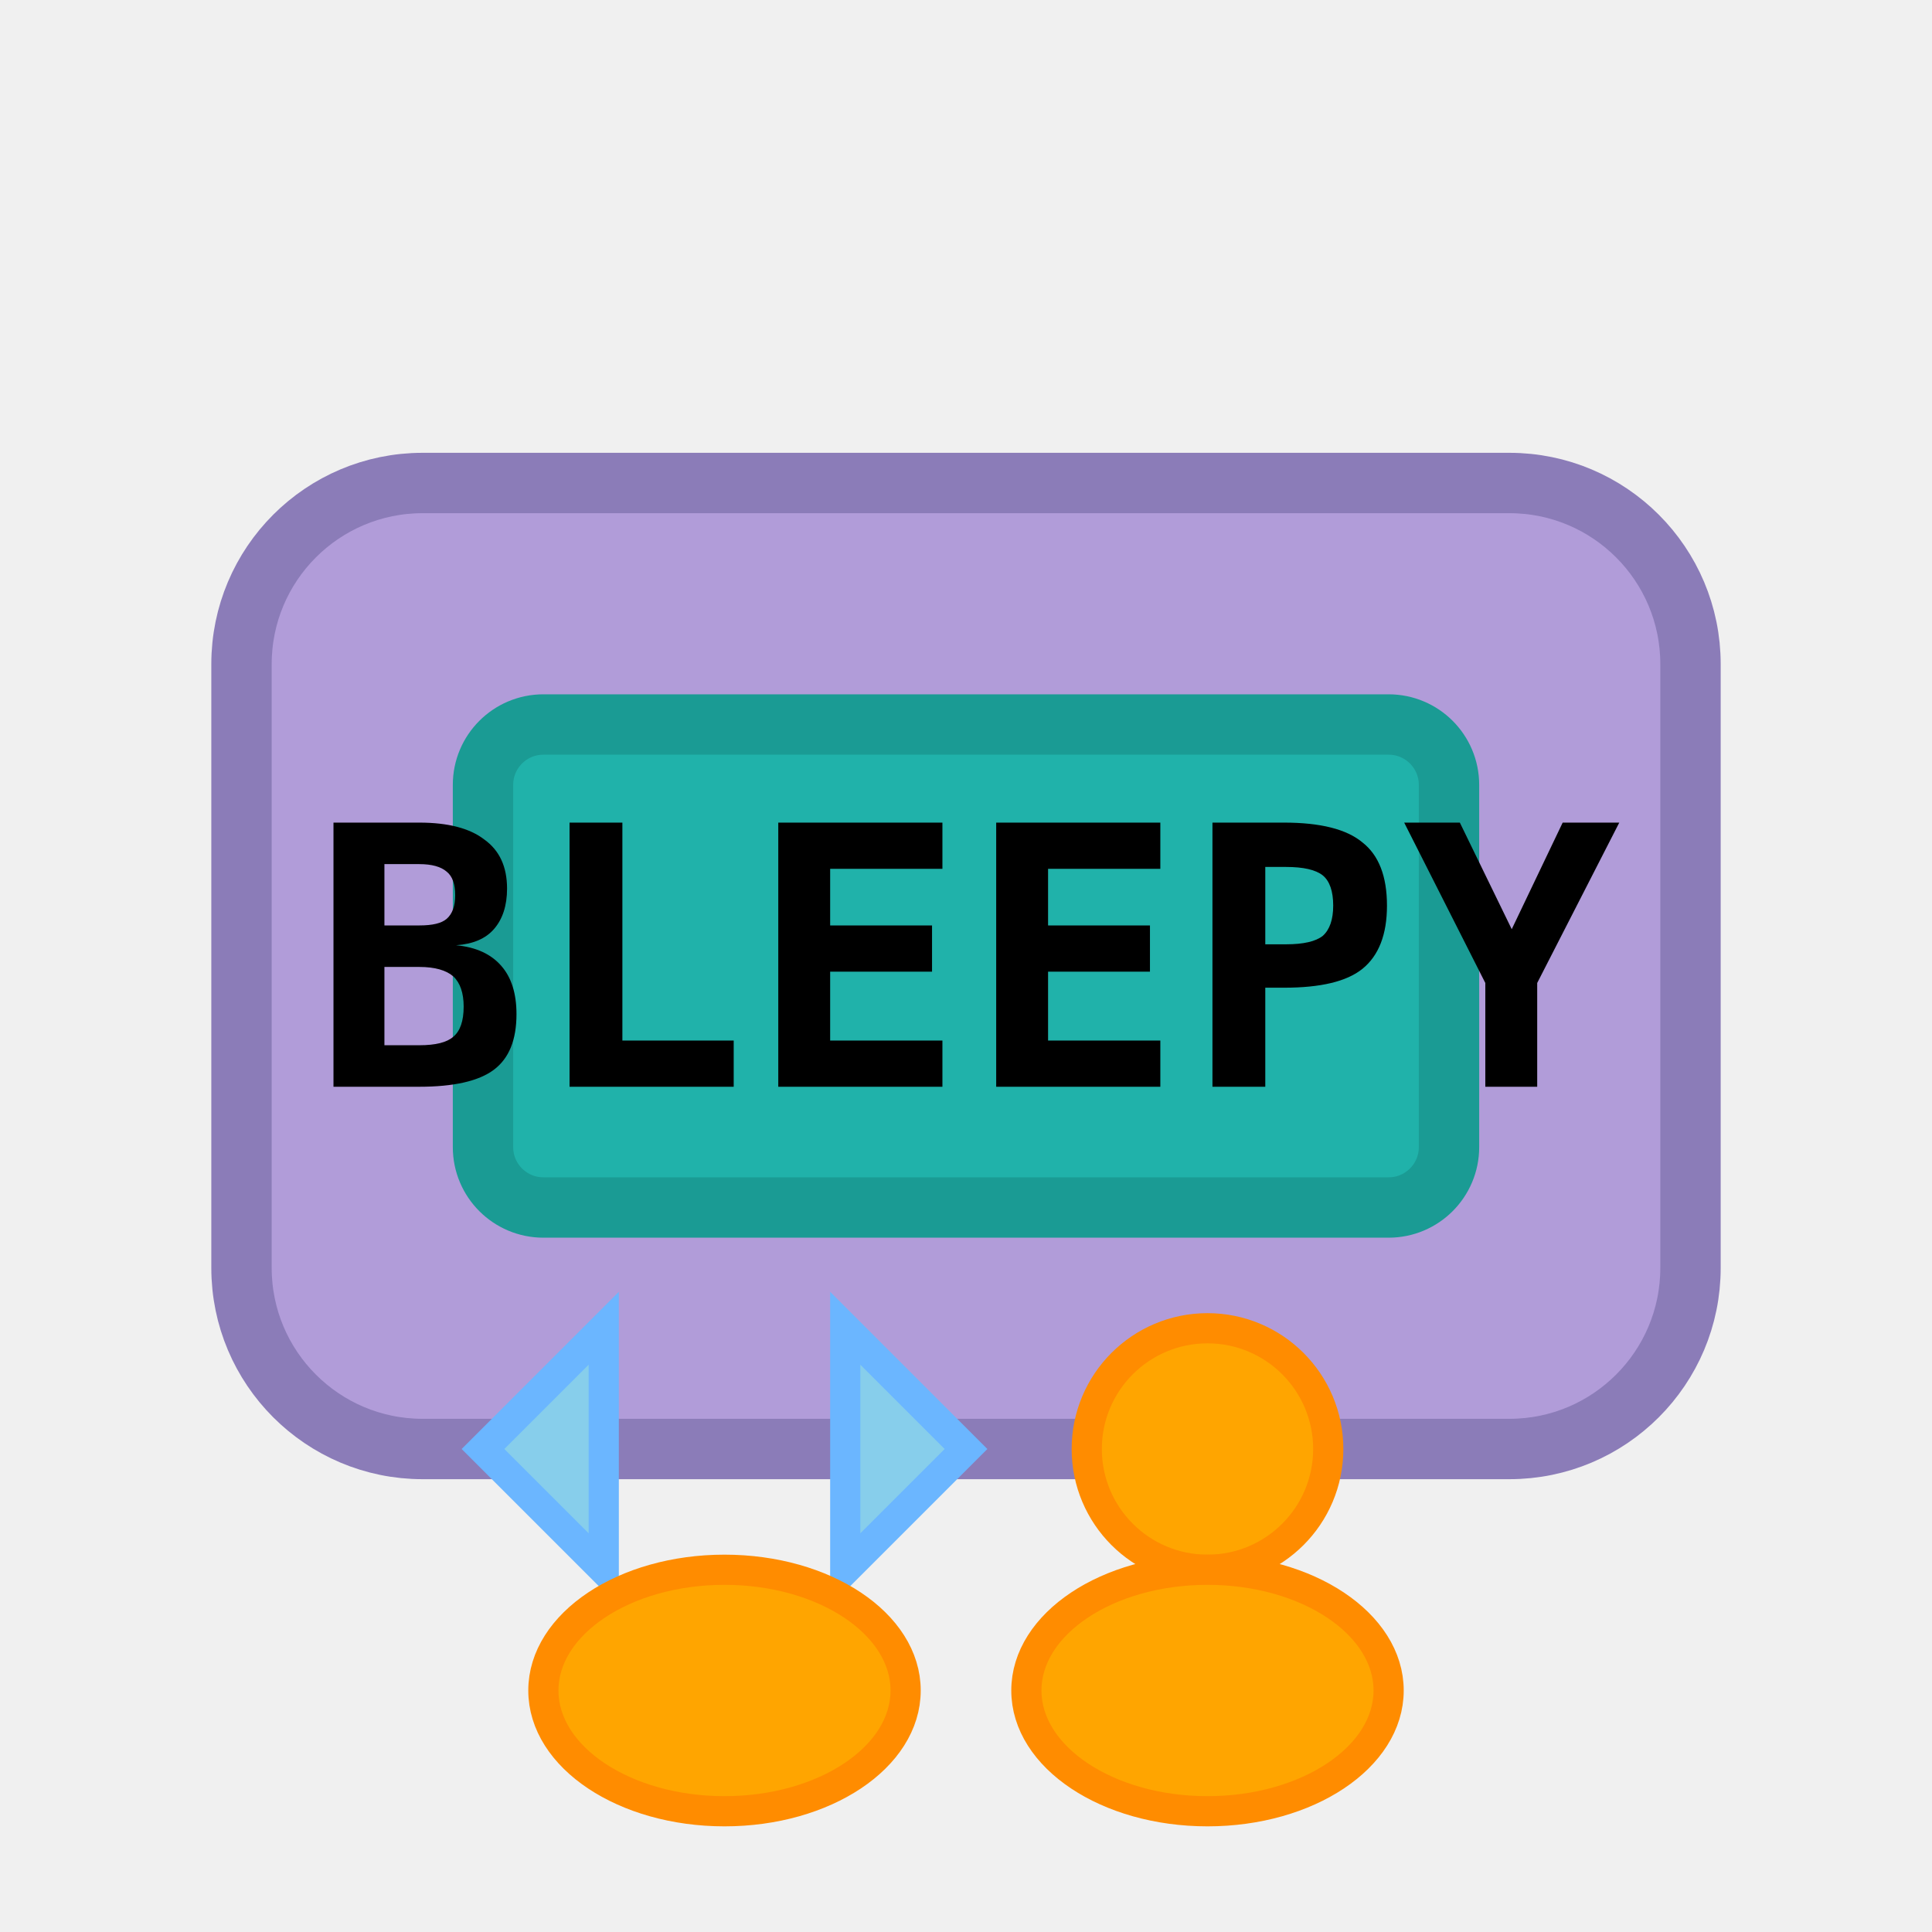
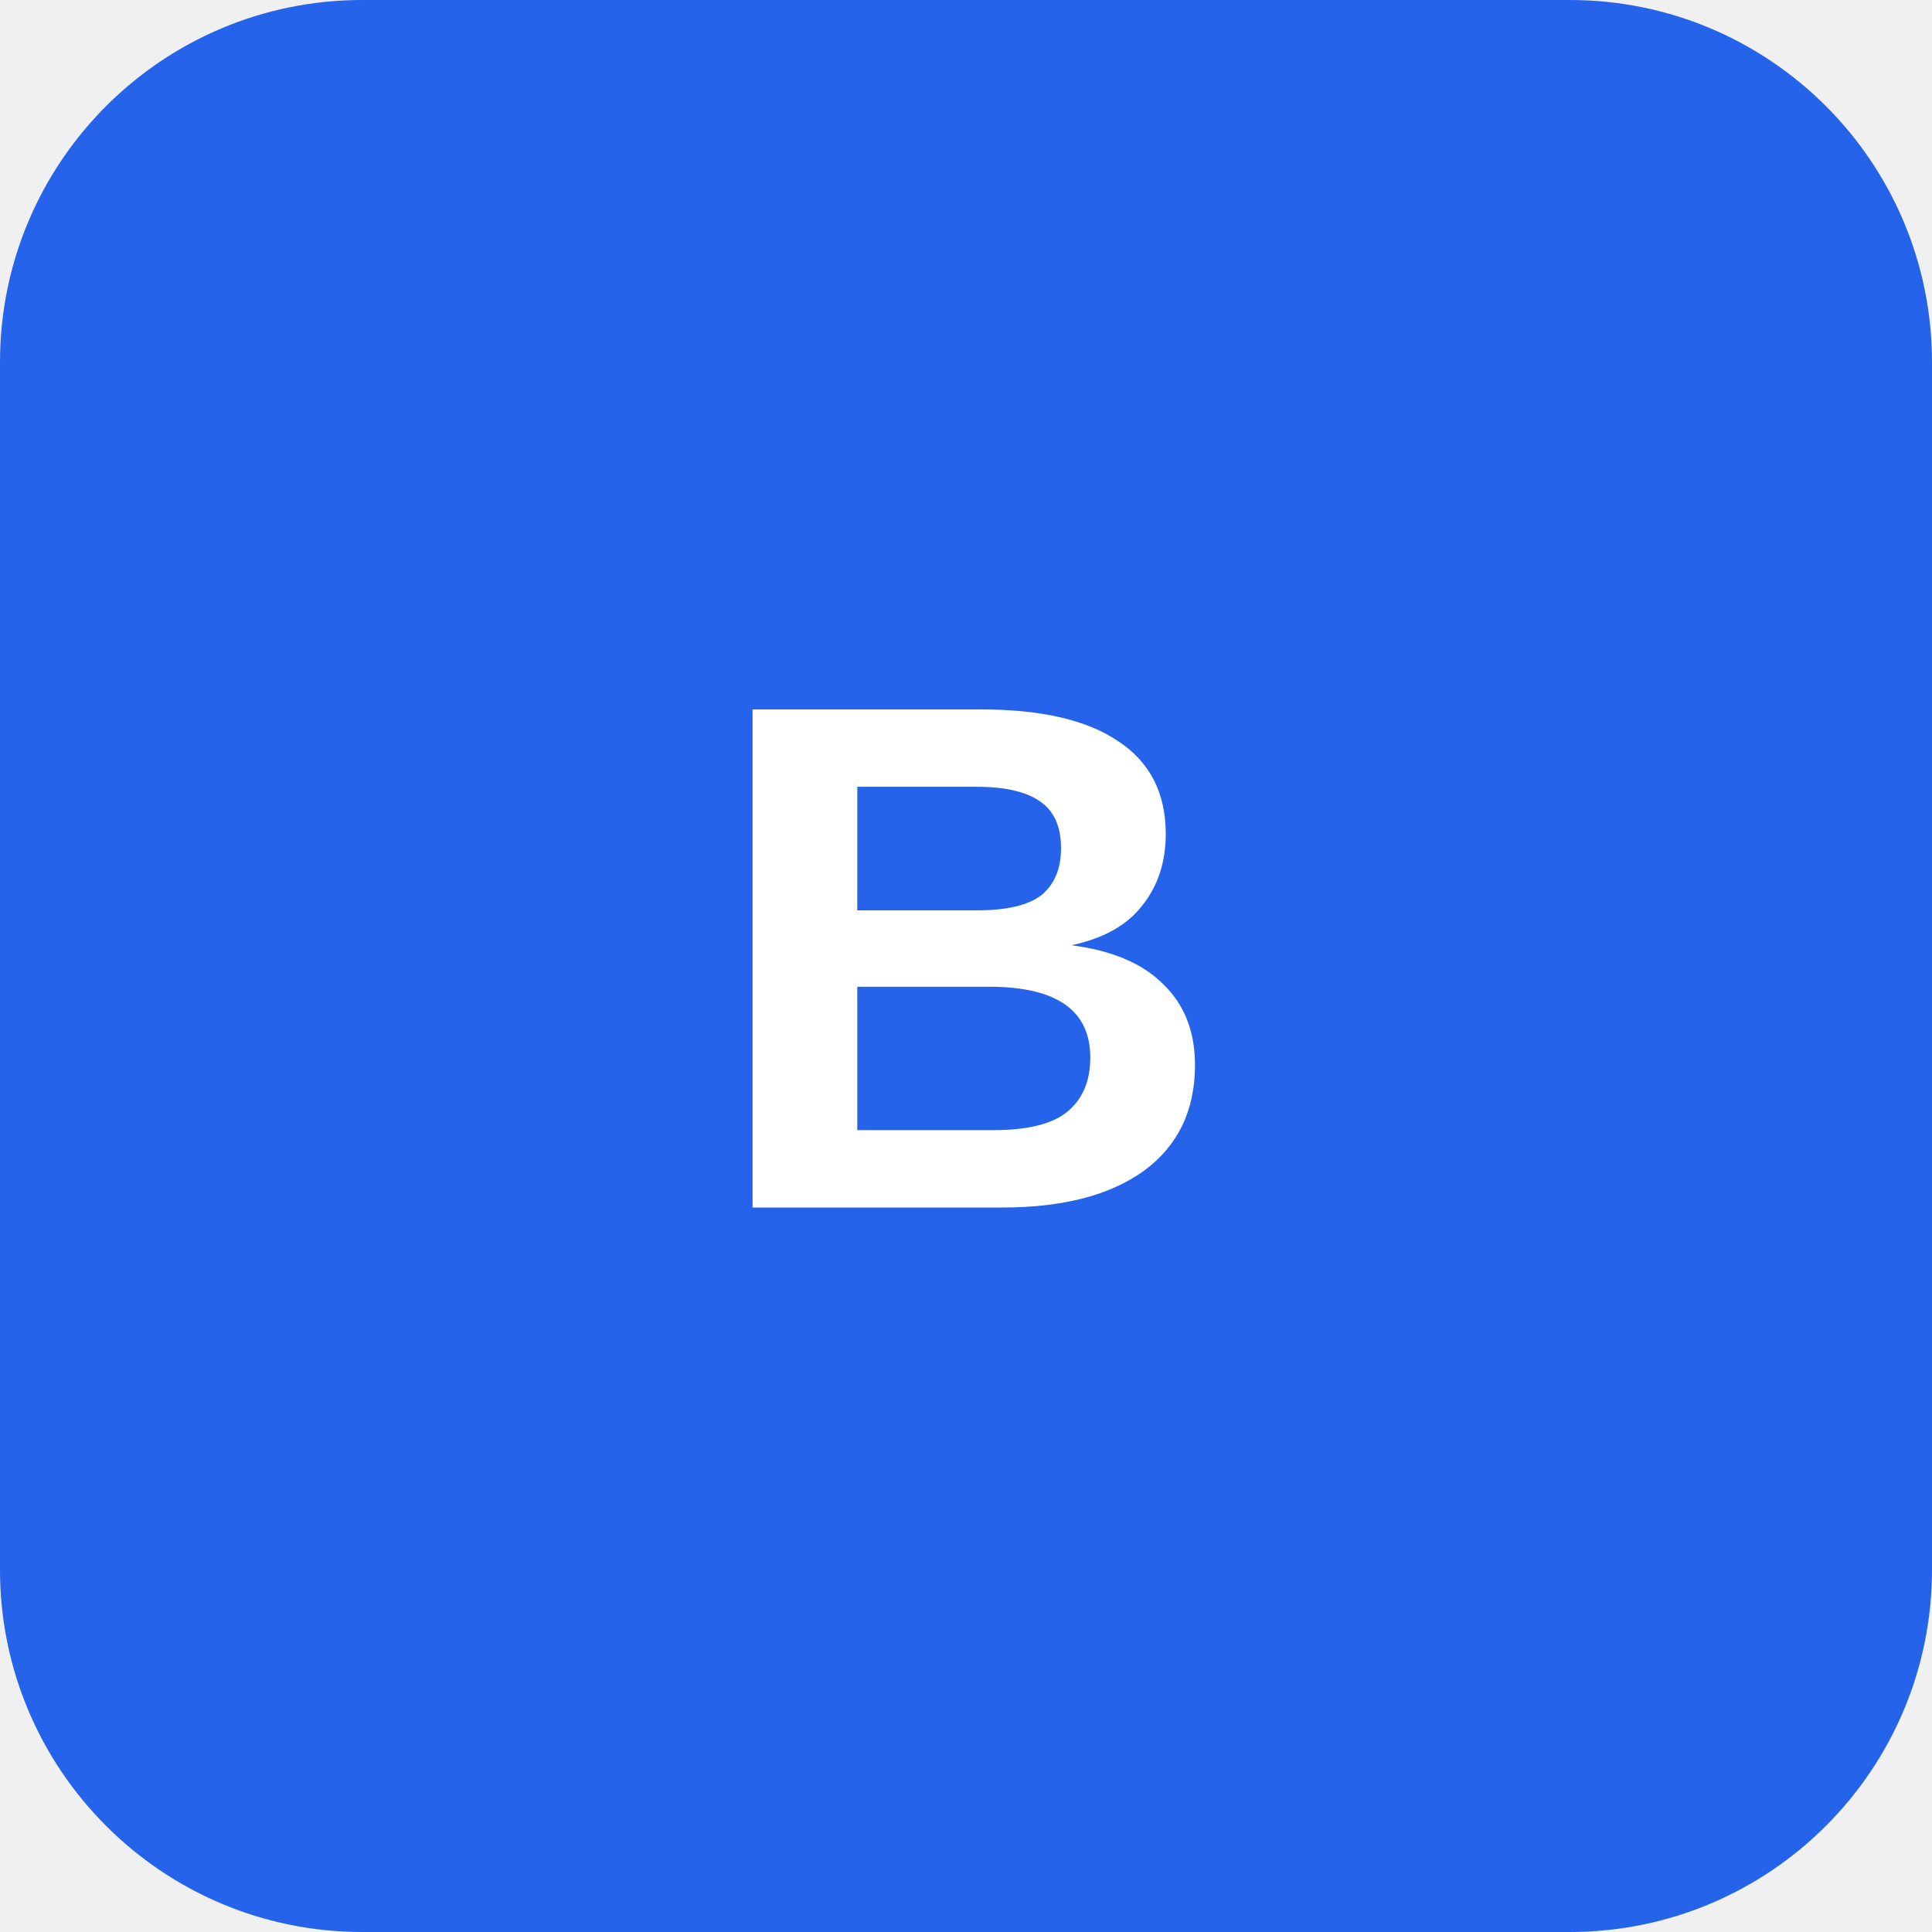
<svg xmlns="http://www.w3.org/2000/svg" width="32" height="32" viewBox="0 0 32 32">
-   <rect x="4" y="8" width="24" height="16" rx="3" ry="3" fill="#B19CD9" stroke="#8B7CB8" stroke-width="1" />
-   <rect x="8" y="12" width="16" height="8" rx="1" ry="1" fill="#20B2AA" stroke="#1A9B94" stroke-width="1" />
-   <text x="16" y="18" font-family="monospace" font-size="6" font-weight="bold" text-anchor="middle" fill="#000000">BLEEPY</text>
-   <polygon points="10,22 8,24 10,26" fill="#87CEEB" stroke="#6BB6FF" stroke-width="0.5" />
-   <polygon points="14,22 16,24 14,26" fill="#87CEEB" stroke="#6BB6FF" stroke-width="0.5" />
-   <circle cx="20" cy="24" r="2" fill="#FFA500" stroke="#FF8C00" stroke-width="0.5" />
-   <ellipse cx="12" cy="28" rx="3" ry="2" fill="#FFA500" stroke="#FF8C00" stroke-width="0.5" />
-   <ellipse cx="20" cy="28" rx="3" ry="2" fill="#FFA500" stroke="#FF8C00" stroke-width="0.5" />
+   <rect width="32" height="32" rx="6" fill="#2563eb" />
+   <text x="16" y="20" font-family="Arial, sans-serif" font-size="12" font-weight="bold" text-anchor="middle" fill="white">B</text>
</svg>
